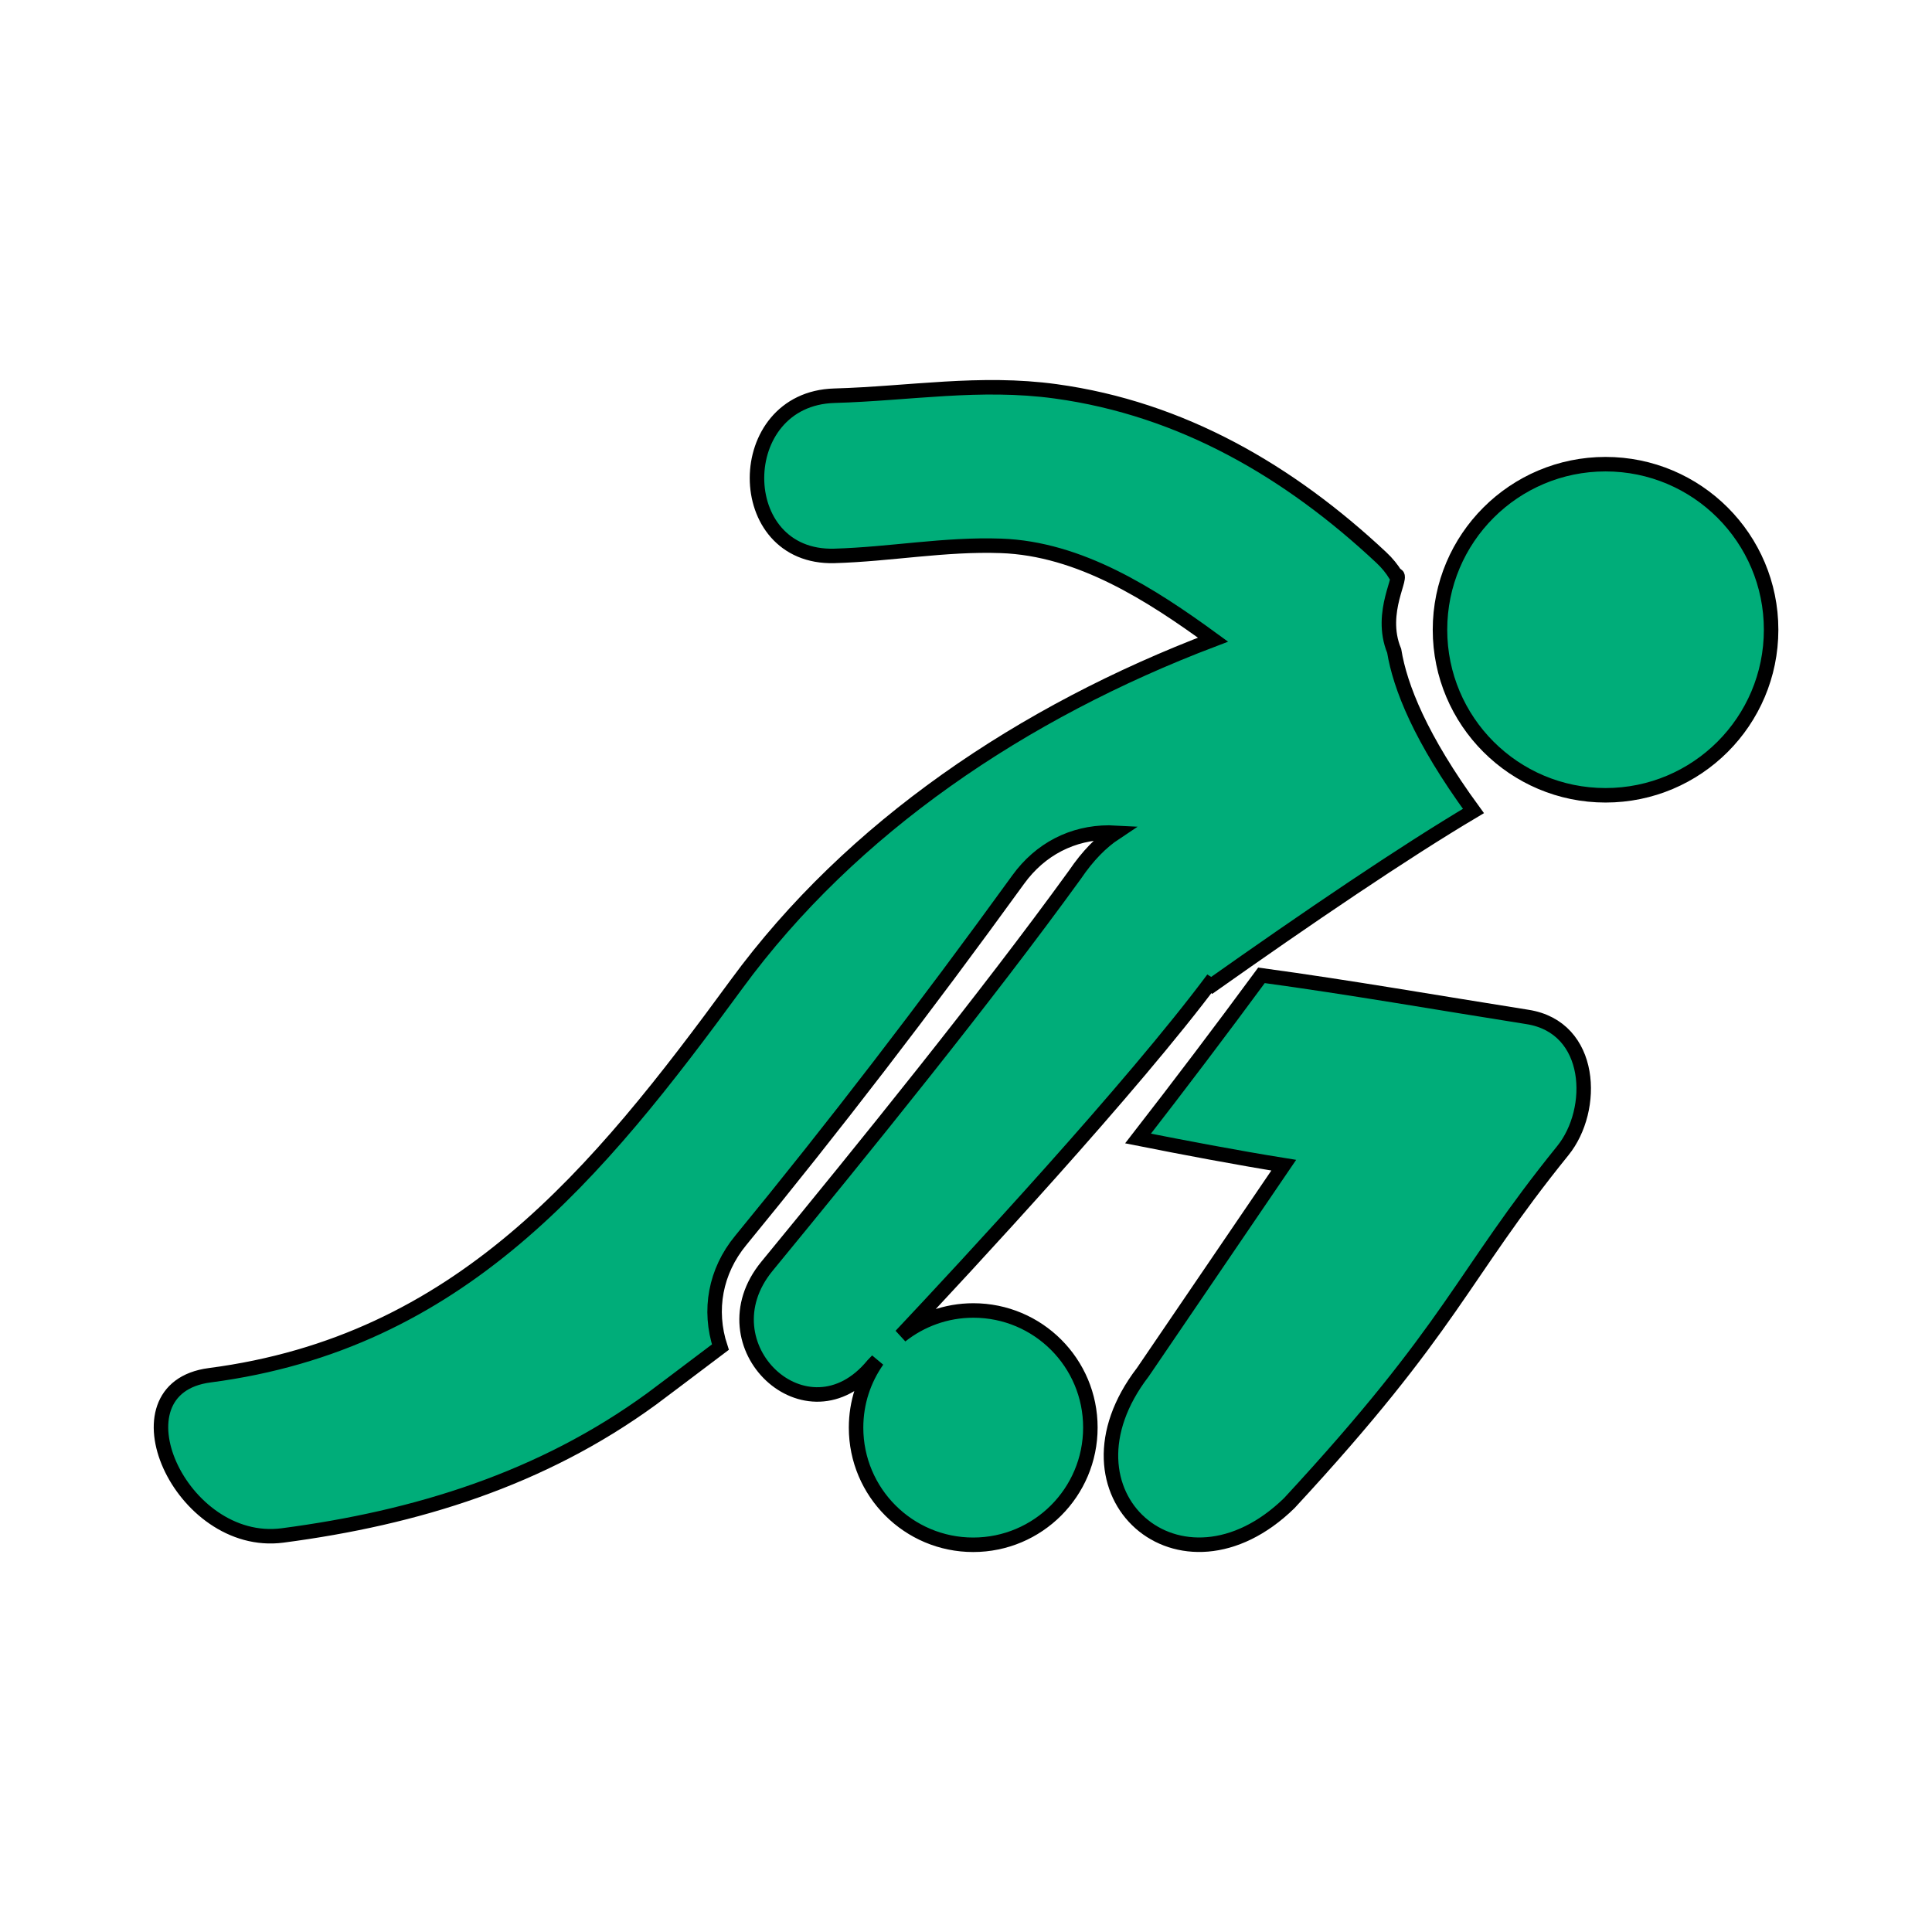
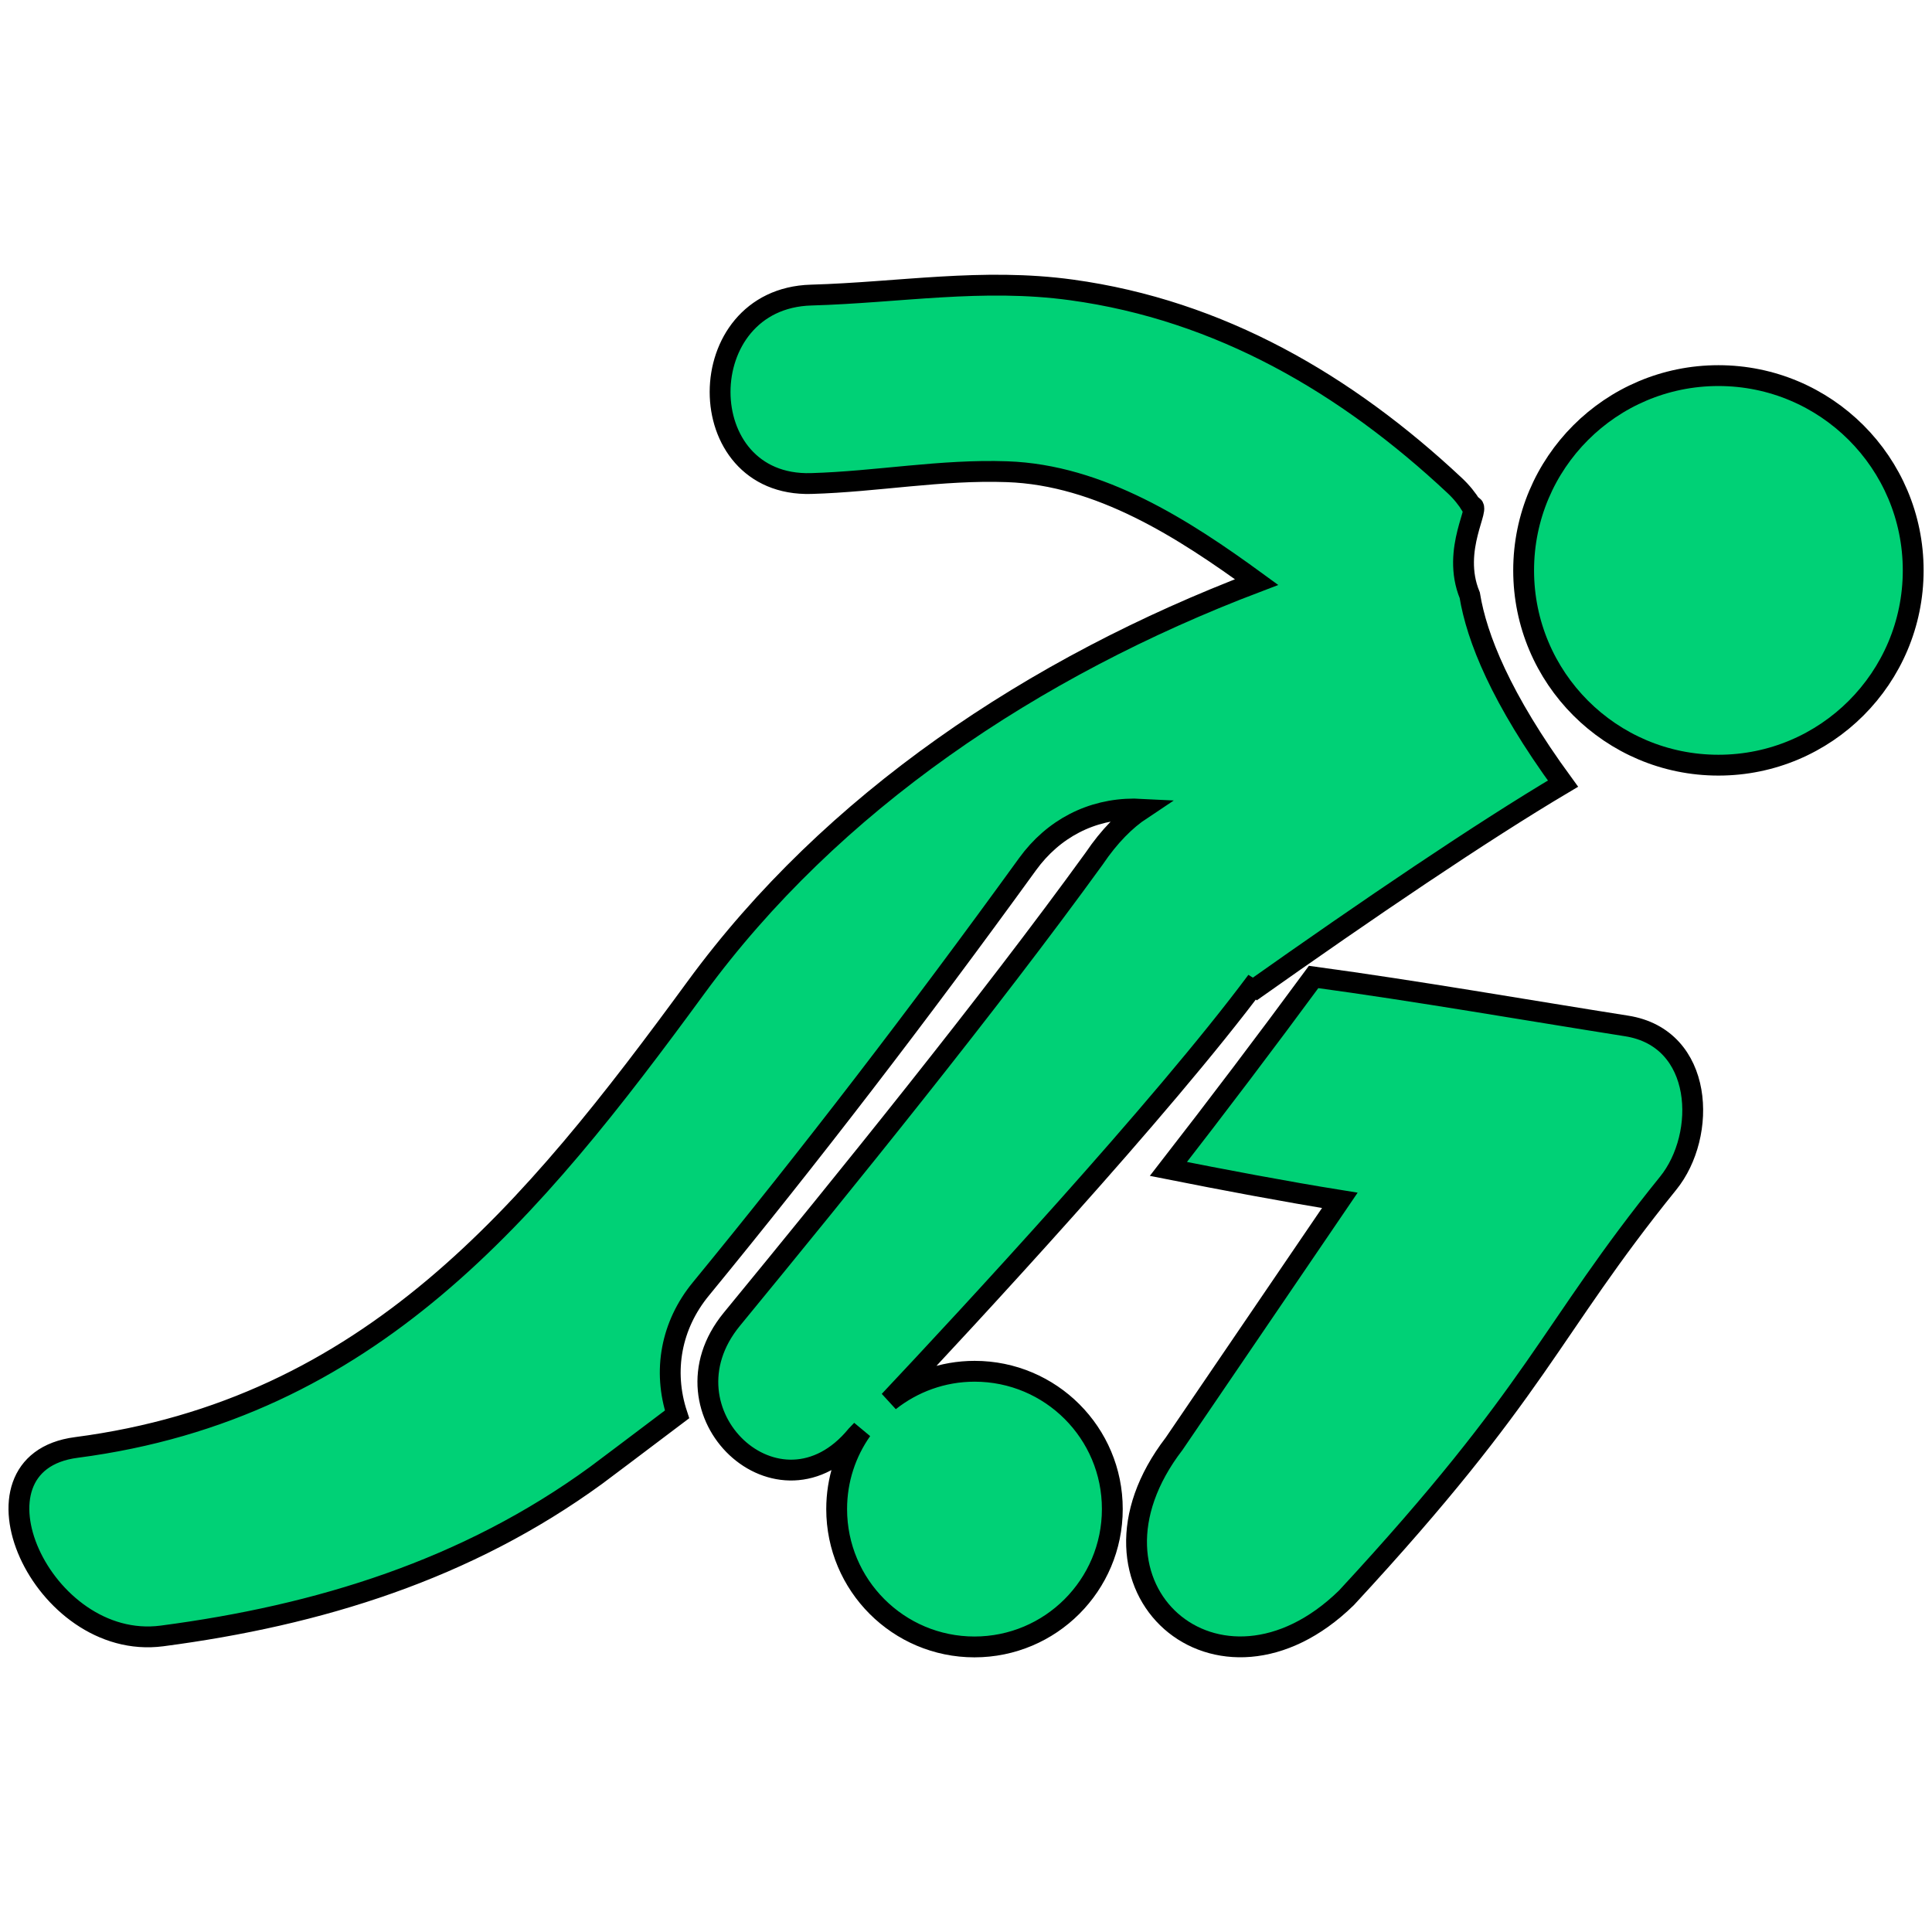
- <svg xmlns="http://www.w3.org/2000/svg" height="256px" width="256px" version="1.1" id="Capa_1" viewBox="-5.51 -5.51 66.13 66.13" xml:space="preserve" fill="#000000" stroke="#000000" stroke-width="0.496">
+ <svg xmlns="http://www.w3.org/2000/svg" height="200px" width="200px" version="1.1" id="Capa_1" viewBox="-0.55 -0.55 56.21 56.21" xml:space="preserve" fill="#000000" stroke="#000000" stroke-width="0.606">
  <g id="SVGRepo_bgCarrier" stroke-width="0" />
-   <g id="SVGRepo_tracerCarrier" stroke-linecap="round" stroke-linejoin="round" stroke="#CCCCCC" stroke-width="0.772" />
+   <g id="SVGRepo_tracerCarrier" stroke-linecap="round" stroke-linejoin="round" />
  <g id="SVGRepo_iconCarrier">
    <g>
      <g>
-         <path style="fill:#00ad79;" d="M46.773,29.299c-2.998-0.473-6.047-1.009-9.104-1.425c-1.402,1.904-2.813,3.767-4.225,5.585 c1.566,0.311,3.393,0.658,4.987,0.914l-4.821,7.082c-3.207,4.178,1.303,8.102,5.012,4.484c5.65-6.104,5.849-7.719,9.36-12.062 C49.121,32.474,49.03,29.652,46.773,29.299z" />
-         <circle style="fill:#00ad79;" cx="49.446" cy="16.045" r="5.667" />
-         <path style="fill:#00ad79;" d="M27.806,39.346c-0.938,0-1.799,0.326-2.481,0.865c2.248-2.389,7.923-8.504,10.689-12.218 c-0.055,0.104-0.109,0.213-0.175,0.315c3.452-2.441,6.706-4.646,9.085-6.059c-1.817-2.488-2.51-4.25-2.713-5.482 c-0.553-1.338,0.367-2.631,0.052-2.594c-0.127-0.206-0.287-0.408-0.492-0.599c-3.149-2.949-6.825-5.097-11.146-5.689 c-2.598-0.356-5,0.077-7.575,0.15c-3.528,0.101-3.537,5.584,0,5.483c1.913-0.055,3.774-0.412,5.7-0.344 c2.699,0.093,5.135,1.661,7.26,3.211c-6.512,2.474-12.372,6.415-16.309,11.793c-4.779,6.529-9.482,12.27-18.033,13.385 c-3.456,0.451-1.006,5.939,2.491,5.484c4.579-0.601,8.874-1.931,12.637-4.675c0.233-0.17,1.078-0.812,2.352-1.772 c-0.416-1.264-0.173-2.596,0.693-3.648c3.178-3.875,6.286-7.918,9.504-12.359c0.751-1.036,1.854-1.606,3.108-1.606 c0.066,0,0.138,0.011,0.205,0.014c-0.461,0.306-0.927,0.767-1.375,1.43C28.22,28.66,24.054,33.8,20.742,37.833 c-2.224,2.711,1.384,6.115,3.629,3.379c0,0,0.055-0.059,0.148-0.154c-0.457,0.648-0.727,1.439-0.727,2.297 c0,2.216,1.796,4.011,4.009,4.011c2.215,0,4.011-1.795,4.011-4.011C31.815,41.141,30.021,39.346,27.806,39.346z" />
+         <path style="fill:#00d176;" d="M46.773,29.299c-2.998-0.473-6.047-1.009-9.104-1.425c-1.402,1.904-2.813,3.767-4.225,5.585 c1.566,0.311,3.393,0.658,4.987,0.914l-4.821,7.082c-3.207,4.178,1.303,8.102,5.012,4.484c5.65-6.104,5.849-7.719,9.36-12.062 C49.121,32.474,49.03,29.652,46.773,29.299z" />
+         <circle style="fill:#00d176;" cx="49.446" cy="16.045" r="5.667" />
+         <path style="fill:#00d176;" d="M27.806,39.346c-0.938,0-1.799,0.326-2.481,0.865c2.248-2.389,7.923-8.504,10.689-12.218 c-0.055,0.104-0.109,0.213-0.175,0.315c3.452-2.441,6.706-4.646,9.085-6.059c-1.817-2.488-2.51-4.25-2.713-5.482 c-0.553-1.338,0.367-2.631,0.052-2.594c-0.127-0.206-0.287-0.408-0.492-0.599c-3.149-2.949-6.825-5.097-11.146-5.689 c-2.598-0.356-5,0.077-7.575,0.15c-3.528,0.101-3.537,5.584,0,5.483c1.913-0.055,3.774-0.412,5.7-0.344 c2.699,0.093,5.135,1.661,7.26,3.211c-6.512,2.474-12.372,6.415-16.309,11.793c-4.779,6.529-9.482,12.27-18.033,13.385 c-3.456,0.451-1.006,5.939,2.491,5.484c4.579-0.601,8.874-1.931,12.637-4.675c0.233-0.17,1.078-0.812,2.352-1.772 c-0.416-1.264-0.173-2.596,0.693-3.648c3.178-3.875,6.286-7.918,9.504-12.359c0.751-1.036,1.854-1.606,3.108-1.606 c0.066,0,0.138,0.011,0.205,0.014c-0.461,0.306-0.927,0.767-1.375,1.43C28.22,28.66,24.054,33.8,20.742,37.833 c-2.224,2.711,1.384,6.115,3.629,3.379c0,0,0.055-0.059,0.148-0.154c-0.457,0.648-0.727,1.439-0.727,2.297 c0,2.216,1.796,4.011,4.009,4.011c2.215,0,4.011-1.795,4.011-4.011C31.815,41.141,30.021,39.346,27.806,39.346z" />
      </g>
    </g>
  </g>
</svg>
